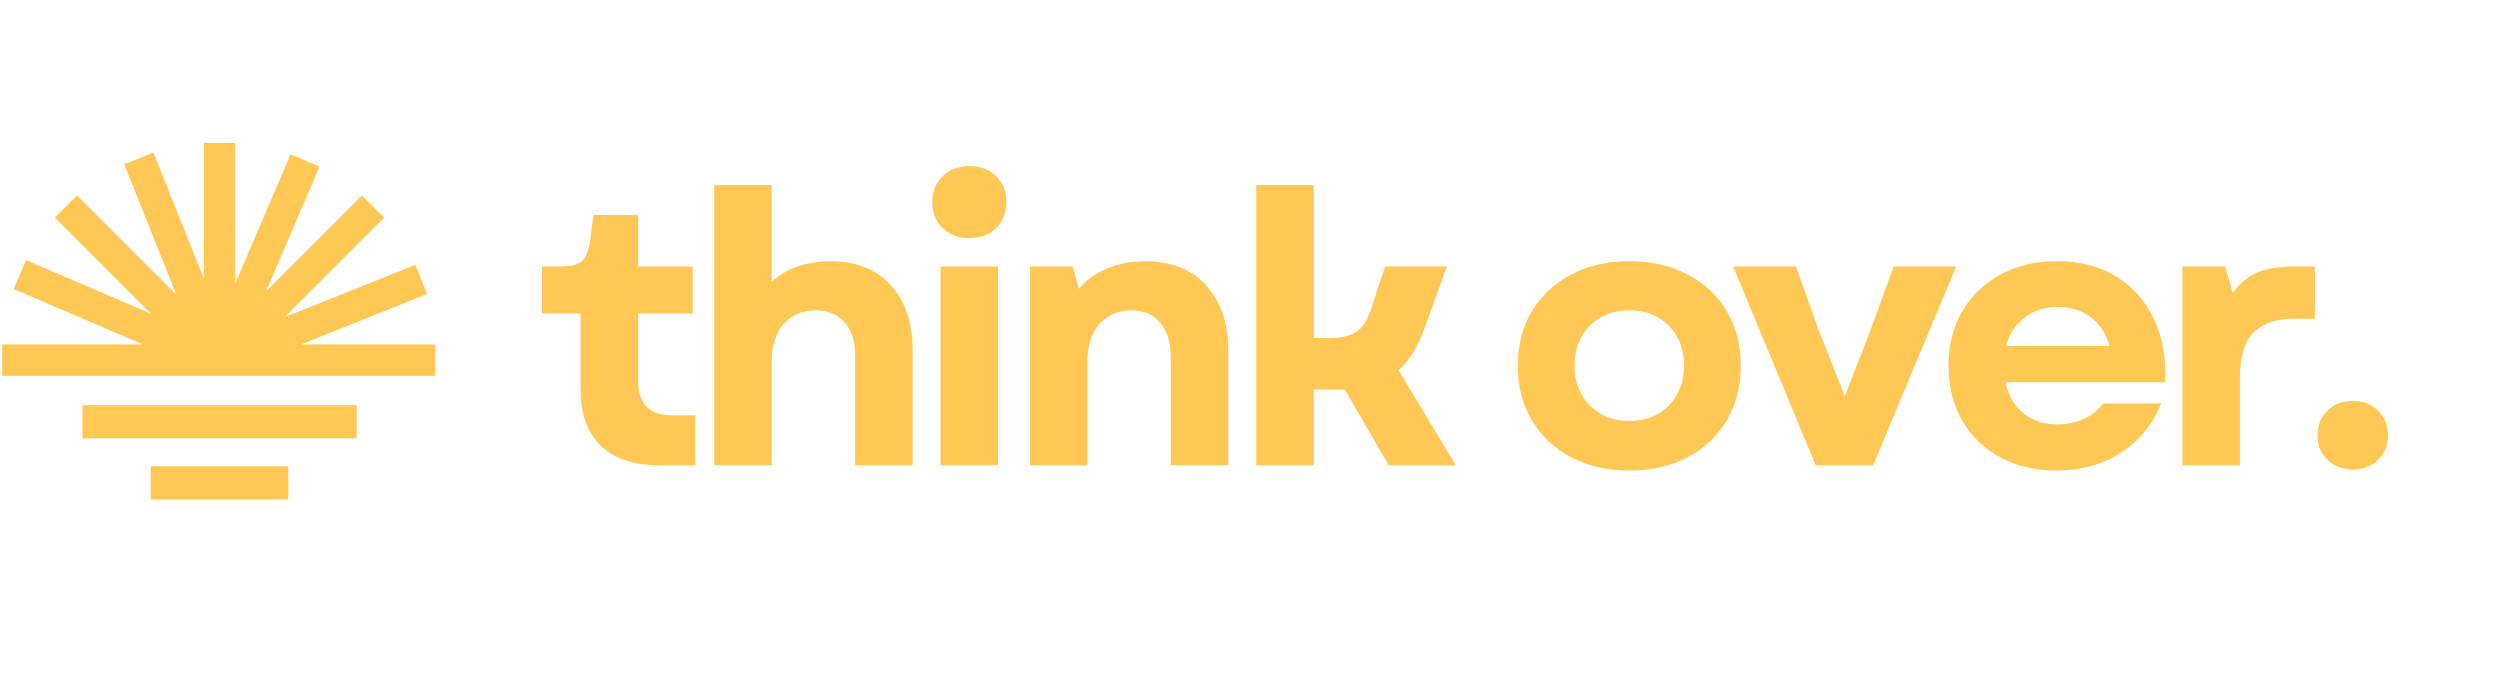
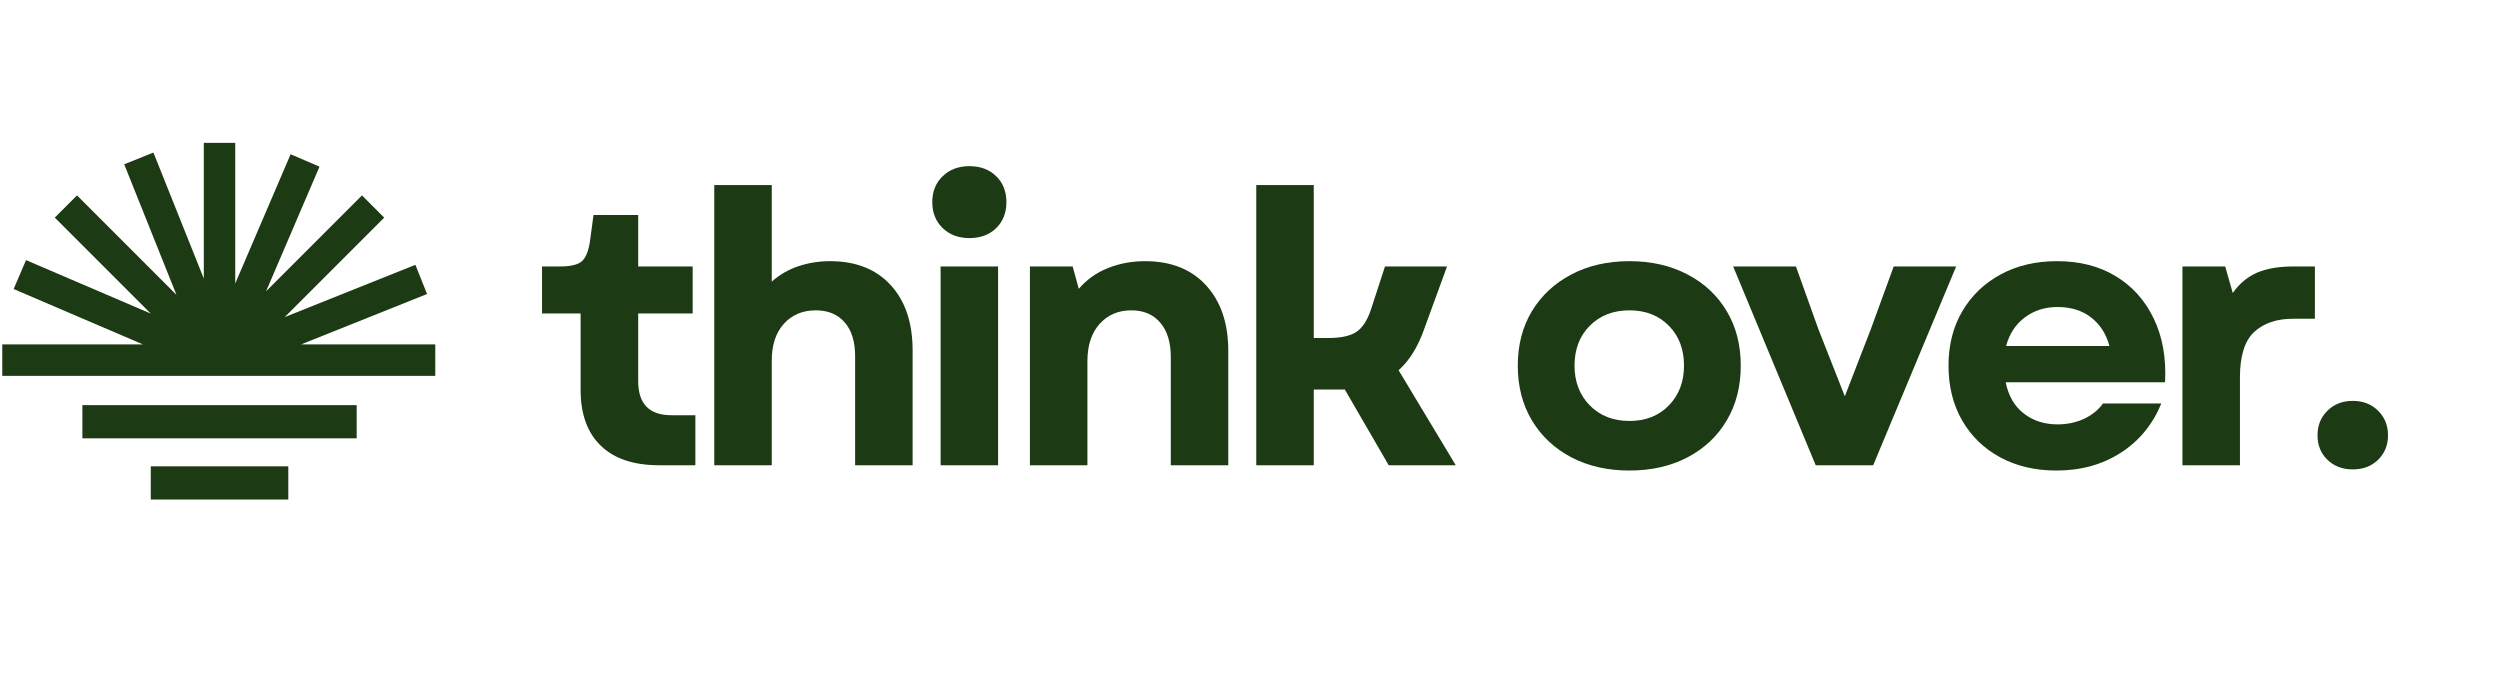
<svg xmlns="http://www.w3.org/2000/svg" width="501" zoomAndPan="magnify" viewBox="0 0 375.75 102.75" height="137" preserveAspectRatio="xMidYMid meet" version="1.0">
  <defs>
    <g />
-     <clipPath id="ea4e723c39">
+     <clipPath id="90c6a569aa">
      <path d="M 0.332 21.473 L 65.422 21.473 L 65.422 56.637 L 0.332 56.637 Z M 0.332 21.473 " clip-rule="nonzero" />
    </clipPath>
-     <clipPath id="cd36153e26">
+     <clipPath id="9cc222c611">
      <path d="M 12.383 60.895 L 53.617 60.895 L 53.617 65.879 L 12.383 65.879 Z M 12.383 60.895 " clip-rule="nonzero" />
    </clipPath>
-     <clipPath id="f121167bd0">
+     <clipPath id="6a9913601f">
      <path d="M 0.383 0.895 L 41.617 0.895 L 41.617 5.879 L 0.383 5.879 Z M 0.383 0.895 " clip-rule="nonzero" />
    </clipPath>
-     <clipPath id="a2a5a623d2">
+     <clipPath id="0636e05afe">
      <rect x="0" width="42" y="0" height="6" />
    </clipPath>
-     <clipPath id="347c72912b">
+     <clipPath id="e7cc580a08">
      <path d="M 22.66 70.094 L 43.34 70.094 L 43.34 75.078 L 22.66 75.078 Z M 22.66 70.094 " clip-rule="nonzero" />
    </clipPath>
-     <clipPath id="cc450ce889">
+     <clipPath id="078d2b7d4c">
      <path d="M 0.66 0.094 L 21.34 0.094 L 21.34 5.078 L 0.66 5.078 Z M 0.66 0.094 " clip-rule="nonzero" />
    </clipPath>
-     <clipPath id="8a2e6a2032">
+     <clipPath id="95d4c2fbeb">
      <rect x="0" width="22" y="0" height="6" />
    </clipPath>
-     <clipPath id="17b8275bb8">
+     <clipPath id="cea010499e">
      <rect x="0" width="281" y="0" height="84" />
    </clipPath>
  </defs>
-   <g clip-path="url(#ea4e723c39)">
-     <path fill="#ffc854" d="M 65.648 51.766 L 45.25 51.766 L 64.184 44.191 L 62.434 39.801 L 42.797 47.656 L 57.746 32.707 L 54.406 29.367 L 39.988 43.789 L 48.02 25.047 L 43.68 23.184 L 35.355 42.613 L 35.355 21.473 L 30.633 21.473 L 30.633 41.867 L 23.059 22.93 L 18.668 24.688 L 26.523 44.316 L 11.574 29.367 L 8.234 32.707 L 22.66 47.133 L 3.914 39.098 L 2.051 43.441 L 21.48 51.766 L 0.34 51.766 L 0.34 56.488 L 65.648 56.488 Z M 65.648 51.766 " fill-opacity="1" fill-rule="nonzero" />
+   <g clip-path="url(#90c6a569aa)">
+     <path fill="#1c3a13" d="M 65.648 51.766 L 45.25 51.766 L 64.184 44.191 L 62.434 39.801 L 42.797 47.656 L 57.746 32.707 L 54.406 29.367 L 39.988 43.789 L 48.02 25.047 L 43.68 23.184 L 35.355 42.613 L 35.355 21.473 L 30.633 21.473 L 30.633 41.867 L 23.059 22.93 L 18.668 24.688 L 26.523 44.316 L 11.574 29.367 L 8.234 32.707 L 22.66 47.133 L 3.914 39.098 L 2.051 43.441 L 21.48 51.766 L 0.34 51.766 L 0.34 56.488 L 65.648 56.488 Z M 65.648 51.766 " fill-opacity="1" fill-rule="nonzero" />
  </g>
-   <g clip-path="url(#cd36153e26)">
+   <g clip-path="url(#9cc222c611)">
    <g transform="matrix(1, 0, 0, 1, 12, 60)">
-       <g clip-path="url(#a2a5a623d2)">
-         <g clip-path="url(#f121167bd0)">
-           <path fill="#ffc854" d="M 0.383 0.895 L 41.609 0.895 L 41.609 5.879 L 0.383 5.879 Z M 0.383 0.895 " fill-opacity="1" fill-rule="nonzero" />
+       <g clip-path="url(#0636e05afe)">
+         <g clip-path="url(#6a9913601f)">
+           <path fill="#1c3a13" d="M 0.383 0.895 L 41.609 0.895 L 41.609 5.879 L 0.383 5.879 Z M 0.383 0.895 " fill-opacity="1" fill-rule="nonzero" />
        </g>
      </g>
    </g>
  </g>
-   <g clip-path="url(#347c72912b)">
+   <g clip-path="url(#e7cc580a08)">
    <g transform="matrix(1, 0, 0, 1, 22, 70)">
-       <g clip-path="url(#8a2e6a2032)">
-         <g clip-path="url(#cc450ce889)">
-           <path fill="#ffc854" d="M 0.66 0.094 L 21.332 0.094 L 21.332 5.078 L 0.66 5.078 Z M 0.66 0.094 " fill-opacity="1" fill-rule="nonzero" />
+       <g clip-path="url(#95d4c2fbeb)">
+         <g clip-path="url(#078d2b7d4c)">
+           <path fill="#1c3a13" d="M 0.66 0.094 L 21.332 0.094 L 21.332 5.078 L 0.66 5.078 Z M 0.66 0.094 " fill-opacity="1" fill-rule="nonzero" />
        </g>
      </g>
    </g>
  </g>
  <g transform="matrix(1, 0, 0, 1, 80, 8)">
-     <g clip-path="url(#17b8275bb8)">
-       <g fill="#ffc854" fill-opacity="1">
+     <g clip-path="url(#cea010499e)">
+       <g fill="#1c3a13" fill-opacity="1">
        <g transform="translate(0.327038, 61.92556)">
          <g>
            <path d="M 18.719 0 C 14.926 0 12.016 -0.973 9.984 -2.922 C 7.953 -4.879 6.938 -7.68 6.938 -11.328 L 6.938 -22.812 L 1.141 -22.812 L 1.141 -29.875 L 3.812 -29.875 C 5.445 -29.875 6.555 -30.141 7.141 -30.672 C 7.734 -31.203 8.141 -32.227 8.359 -33.75 L 8.875 -37.609 L 15.594 -37.609 L 15.594 -29.875 L 23.781 -29.875 L 23.781 -22.812 L 15.594 -22.812 L 15.594 -12.641 C 15.594 -9.223 17.258 -7.516 20.594 -7.516 L 24.188 -7.516 L 24.188 0 Z M 18.719 0 " />
          </g>
        </g>
      </g>
-       <g fill="#ffc854" fill-opacity="1">
+       <g fill="#1c3a13" fill-opacity="1">
        <g transform="translate(23.02515, 61.92556)">
          <g>
            <path d="M 4.328 0 L 4.328 -42.109 L 12.969 -42.109 L 12.969 -27.594 C 14.113 -28.625 15.441 -29.395 16.953 -29.906 C 18.473 -30.414 20.066 -30.672 21.734 -30.672 C 25.609 -30.672 28.645 -29.473 30.844 -27.078 C 33.039 -24.691 34.141 -21.414 34.141 -17.25 L 34.141 0 L 25.5 0 L 25.5 -16.391 C 25.5 -18.586 24.973 -20.285 23.922 -21.484 C 22.879 -22.68 21.43 -23.281 19.578 -23.281 C 17.598 -23.281 16 -22.602 14.781 -21.25 C 13.57 -19.906 12.969 -18.055 12.969 -15.703 L 12.969 0 Z M 4.328 0 " />
          </g>
        </g>
      </g>
-       <g fill="#ffc854" fill-opacity="1">
+       <g fill="#1c3a13" fill-opacity="1">
        <g transform="translate(57.04479, 61.92556)">
          <g>
            <path d="M 4.328 0 L 4.328 -29.875 L 12.969 -29.875 L 12.969 0 Z M 3.078 -39.547 C 3.078 -41.141 3.598 -42.438 4.641 -43.438 C 5.68 -44.445 7.02 -44.953 8.656 -44.953 C 10.32 -44.953 11.664 -44.445 12.688 -43.438 C 13.707 -42.438 14.219 -41.141 14.219 -39.547 C 14.219 -37.953 13.707 -36.648 12.688 -35.641 C 11.664 -34.641 10.32 -34.141 8.656 -34.141 C 7.02 -34.141 5.68 -34.641 4.641 -35.641 C 3.598 -36.648 3.078 -37.953 3.078 -39.547 Z M 3.078 -39.547 " />
          </g>
        </g>
      </g>
-       <g fill="#ffc854" fill-opacity="1">
+       <g fill="#1c3a13" fill-opacity="1">
        <g transform="translate(70.46951, 61.92556)">
          <g>
            <path d="M 4.328 0 L 4.328 -29.875 L 10.75 -29.875 L 11.672 -26.516 C 12.879 -27.922 14.348 -28.961 16.078 -29.641 C 17.805 -30.328 19.656 -30.672 21.625 -30.672 C 25.531 -30.672 28.594 -29.457 30.812 -27.031 C 33.031 -24.602 34.141 -21.32 34.141 -17.188 L 34.141 0 L 25.5 0 L 25.5 -16.281 C 25.5 -18.477 24.973 -20.191 23.922 -21.422 C 22.879 -22.66 21.43 -23.281 19.578 -23.281 C 17.598 -23.281 16 -22.594 14.781 -21.219 C 13.57 -19.852 12.969 -18 12.969 -15.656 L 12.969 0 Z M 4.328 0 " />
          </g>
        </g>
      </g>
-       <g fill="#ffc854" fill-opacity="1">
+       <g fill="#1c3a13" fill-opacity="1">
        <g transform="translate(104.4891, 61.92556)">
          <g>
            <path d="M 4.328 0 L 4.328 -42.109 L 12.969 -42.109 L 12.969 -19.125 L 15.188 -19.125 C 17.008 -19.125 18.383 -19.414 19.312 -20 C 20.25 -20.594 21 -21.723 21.562 -23.391 L 23.672 -29.875 L 33 -29.875 L 29.531 -20.375 C 28.582 -17.719 27.312 -15.688 25.719 -14.281 L 34.312 0 L 24.234 0 L 17.641 -11.375 L 12.969 -11.375 L 12.969 0 Z M 4.328 0 " />
          </g>
        </g>
      </g>
-       <g fill="#ffc854" fill-opacity="1">
+       <g fill="#1c3a13" fill-opacity="1">
        <g transform="translate(136.4038, 61.92556)">
          <g />
        </g>
      </g>
-       <g fill="#ffc854" fill-opacity="1">
+       <g fill="#1c3a13" fill-opacity="1">
        <g transform="translate(145.9029, 61.92556)">
          <g>
            <path d="M 19 0.797 C 15.707 0.797 12.797 0.133 10.266 -1.188 C 7.742 -2.52 5.77 -4.367 4.344 -6.734 C 2.926 -9.109 2.219 -11.852 2.219 -14.969 C 2.219 -18.07 2.926 -20.801 4.344 -23.156 C 5.77 -25.508 7.742 -27.348 10.266 -28.672 C 12.797 -30.004 15.707 -30.672 19 -30.672 C 22.301 -30.672 25.211 -30.004 27.734 -28.672 C 30.266 -27.348 32.227 -25.508 33.625 -23.156 C 35.031 -20.801 35.734 -18.07 35.734 -14.969 C 35.734 -11.852 35.031 -9.109 33.625 -6.734 C 32.227 -4.367 30.266 -2.52 27.734 -1.188 C 25.211 0.133 22.301 0.797 19 0.797 Z M 10.75 -14.969 C 10.75 -12.539 11.516 -10.547 13.047 -8.984 C 14.586 -7.43 16.57 -6.656 19 -6.656 C 21.438 -6.656 23.41 -7.43 24.922 -8.984 C 26.441 -10.547 27.203 -12.539 27.203 -14.969 C 27.203 -17.438 26.441 -19.438 24.922 -20.969 C 23.41 -22.508 21.438 -23.281 19 -23.281 C 16.57 -23.281 14.586 -22.508 13.047 -20.969 C 11.516 -19.438 10.75 -17.438 10.75 -14.969 Z M 10.75 -14.969 " />
          </g>
        </g>
      </g>
-       <g fill="#ffc854" fill-opacity="1">
+       <g fill="#1c3a13" fill-opacity="1">
        <g transform="translate(179.9794, 61.92556)">
          <g>
            <path d="M 12.922 0 L 0.516 -29.875 L 9.953 -29.875 L 13.312 -20.484 L 17.297 -10.359 L 21.219 -20.484 L 24.641 -29.875 L 34.031 -29.875 L 21.562 0 Z M 12.922 0 " />
          </g>
        </g>
      </g>
-       <g fill="#ffc854" fill-opacity="1">
+       <g fill="#1c3a13" fill-opacity="1">
        <g transform="translate(210.6424, 61.92556)">
          <g>
            <path d="M 18.438 0.797 C 15.25 0.797 12.43 0.133 9.984 -1.188 C 7.535 -2.52 5.629 -4.367 4.266 -6.734 C 2.898 -9.109 2.219 -11.852 2.219 -14.969 C 2.219 -18.07 2.91 -20.801 4.297 -23.156 C 5.68 -25.508 7.598 -27.348 10.047 -28.672 C 12.492 -30.004 15.328 -30.672 18.547 -30.672 C 21.961 -30.672 24.91 -29.91 27.391 -28.391 C 29.879 -26.879 31.773 -24.754 33.078 -22.016 C 34.391 -19.285 34.953 -16.102 34.766 -12.469 L 10.812 -12.469 C 11.227 -10.414 12.141 -8.848 13.547 -7.766 C 14.953 -6.68 16.641 -6.141 18.609 -6.141 C 20.047 -6.141 21.363 -6.414 22.562 -6.969 C 23.758 -7.52 24.719 -8.289 25.438 -9.281 L 34.203 -9.281 C 32.91 -6.125 30.879 -3.656 28.109 -1.875 C 25.336 -0.094 22.113 0.797 18.438 0.797 Z M 10.875 -17.922 L 26.406 -17.922 C 25.914 -19.742 24.992 -21.176 23.641 -22.219 C 22.297 -23.258 20.617 -23.781 18.609 -23.781 C 16.711 -23.781 15.07 -23.258 13.688 -22.219 C 12.301 -21.176 11.363 -19.742 10.875 -17.922 Z M 10.875 -17.922 " />
          </g>
        </g>
      </g>
-       <g fill="#ffc854" fill-opacity="1">
+       <g fill="#1c3a13" fill-opacity="1">
        <g transform="translate(243.6949, 61.92556)">
          <g>
            <path d="M 4.328 0 L 4.328 -29.875 L 10.75 -29.875 L 11.891 -25.891 C 12.879 -27.297 14.094 -28.312 15.531 -28.938 C 16.977 -29.562 18.801 -29.875 21 -29.875 L 24.234 -29.875 L 24.234 -22.016 L 20.938 -22.016 C 18.477 -22.016 16.535 -21.352 15.109 -20.031 C 13.68 -18.707 12.969 -16.43 12.969 -13.203 L 12.969 0 Z M 4.328 0 " />
          </g>
        </g>
      </g>
-       <g fill="#ffc854" fill-opacity="1">
+       <g fill="#1c3a13" fill-opacity="1">
        <g transform="translate(265.9948, 61.92556)">
          <g>
            <path d="M 7.625 0.625 C 6.07 0.625 4.801 0.141 3.812 -0.828 C 2.82 -1.797 2.328 -3.02 2.328 -4.5 C 2.328 -5.977 2.82 -7.207 3.812 -8.188 C 4.801 -9.176 6.07 -9.672 7.625 -9.672 C 9.176 -9.672 10.445 -9.176 11.438 -8.188 C 12.426 -7.207 12.922 -5.977 12.922 -4.5 C 12.922 -3.02 12.426 -1.797 11.438 -0.828 C 10.445 0.141 9.176 0.625 7.625 0.625 Z M 7.625 0.625 " />
          </g>
        </g>
      </g>
    </g>
  </g>
</svg>
